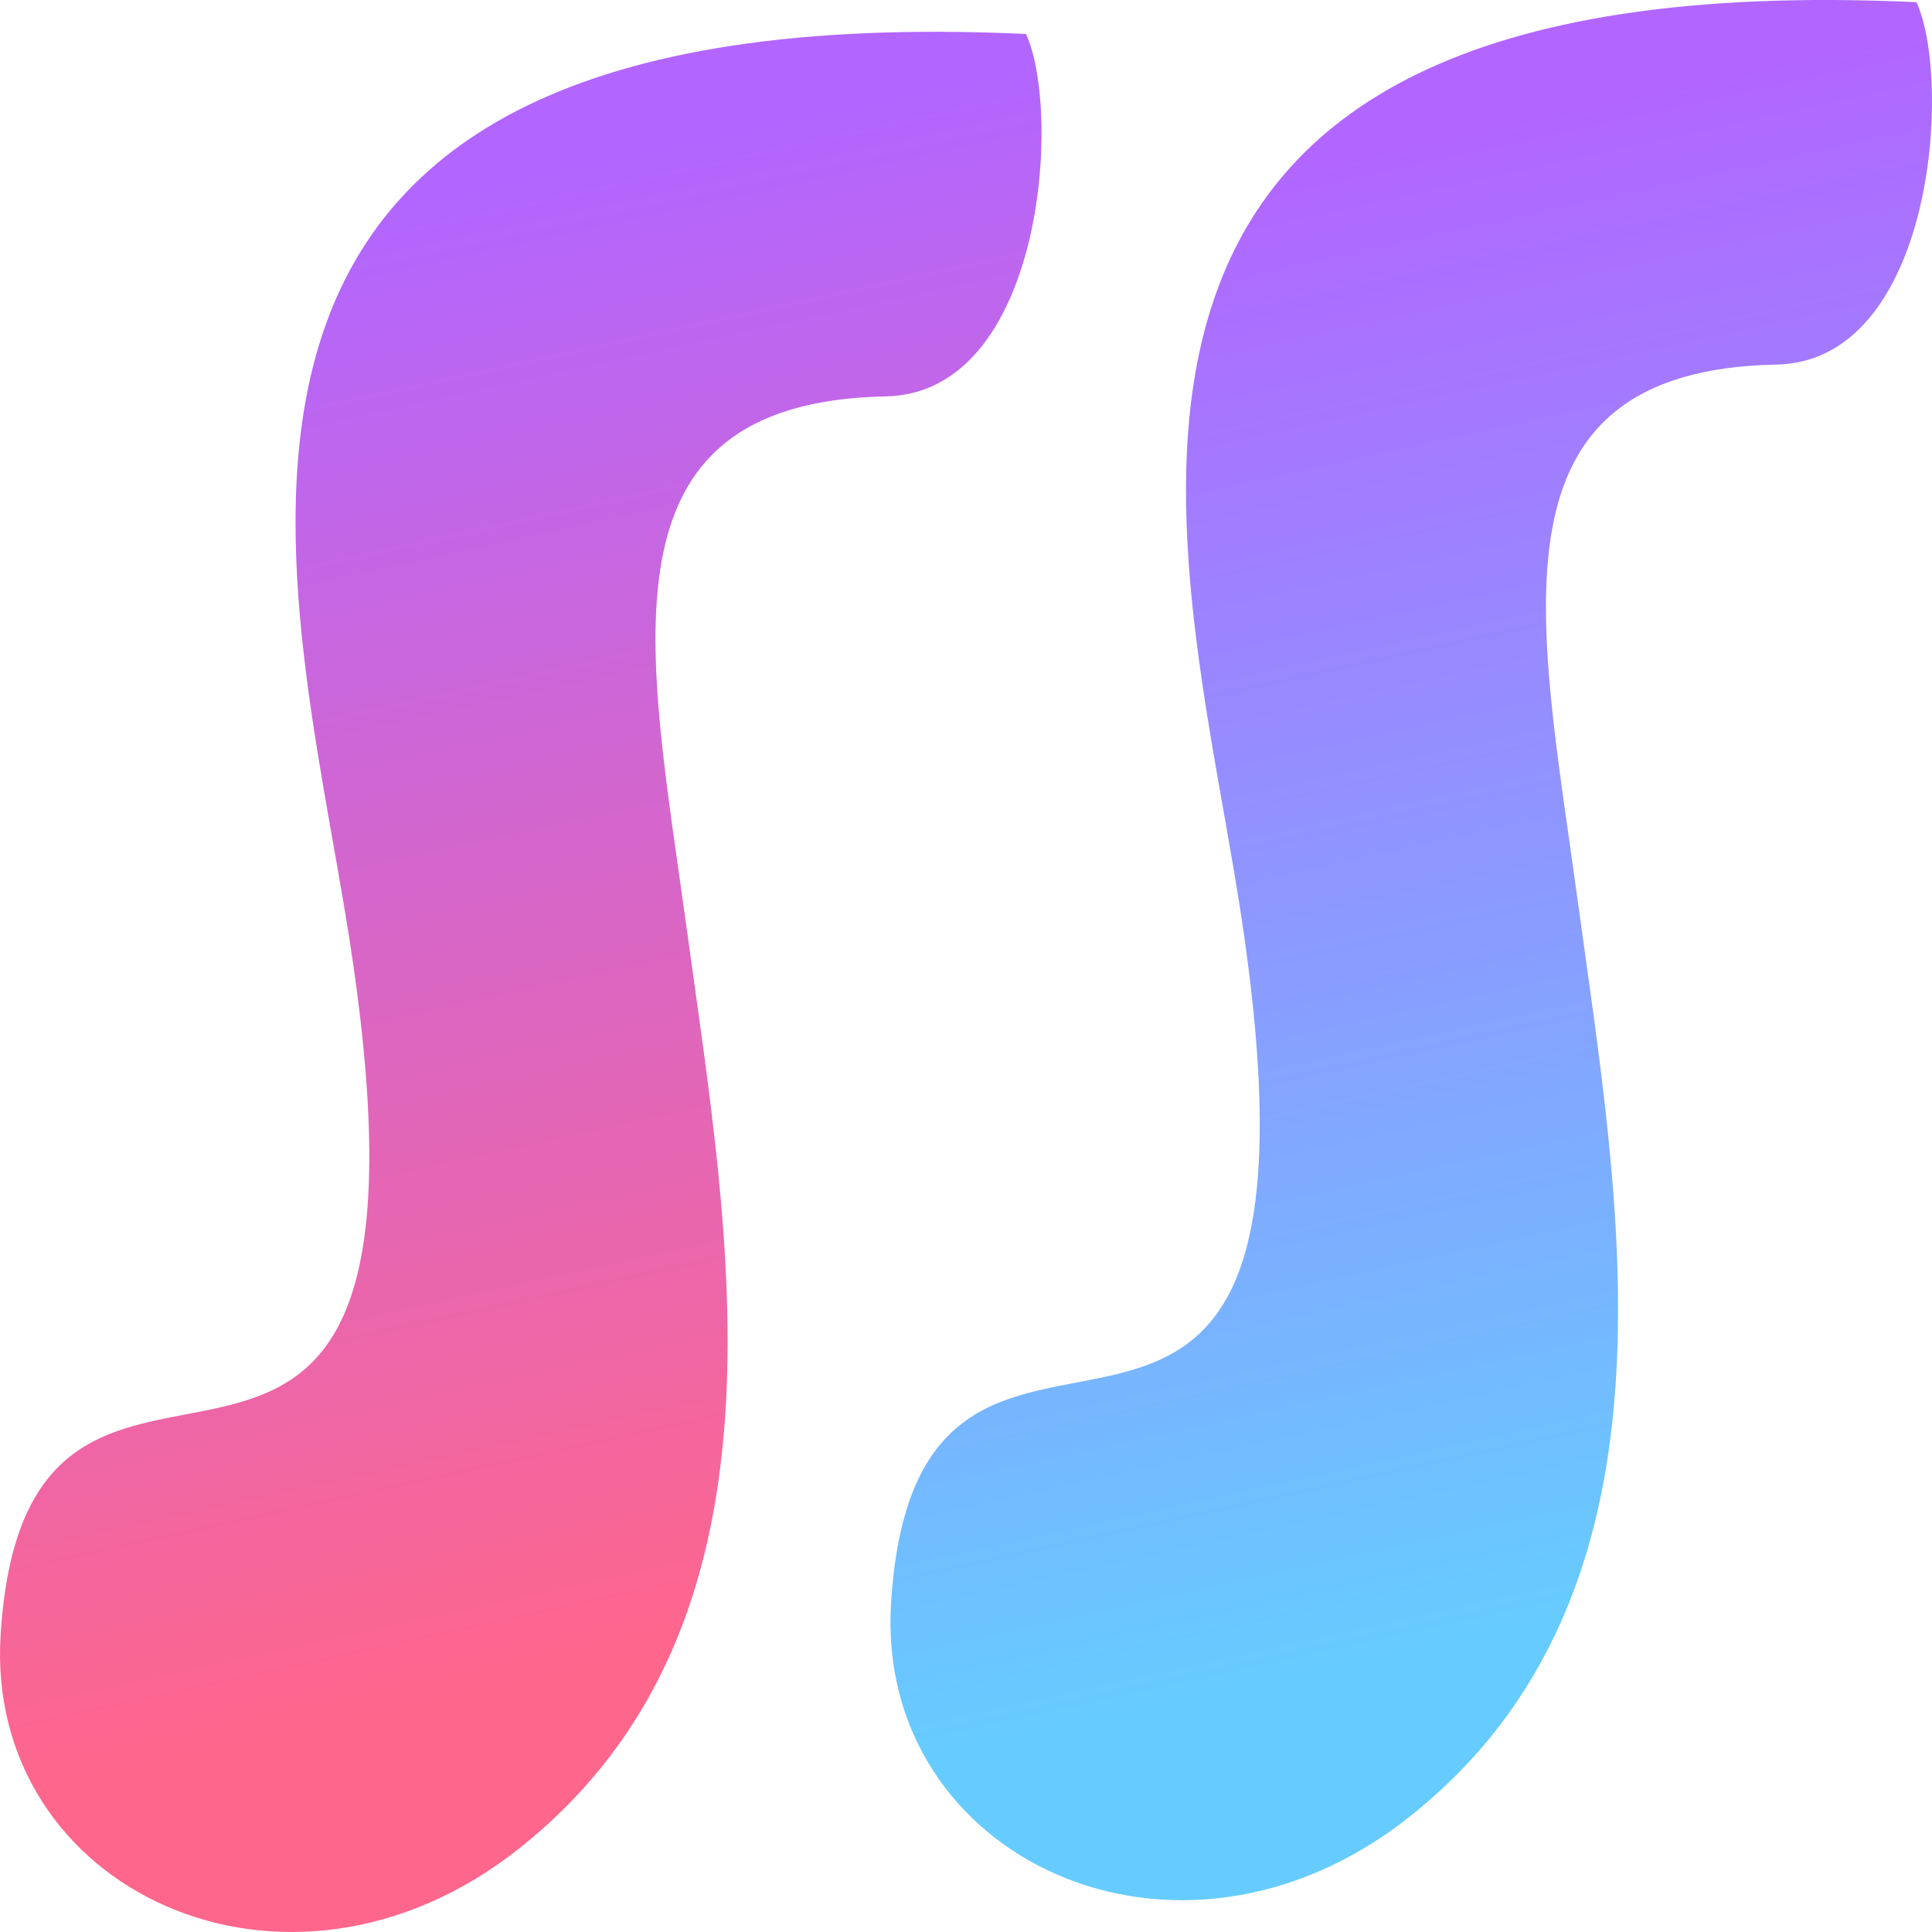
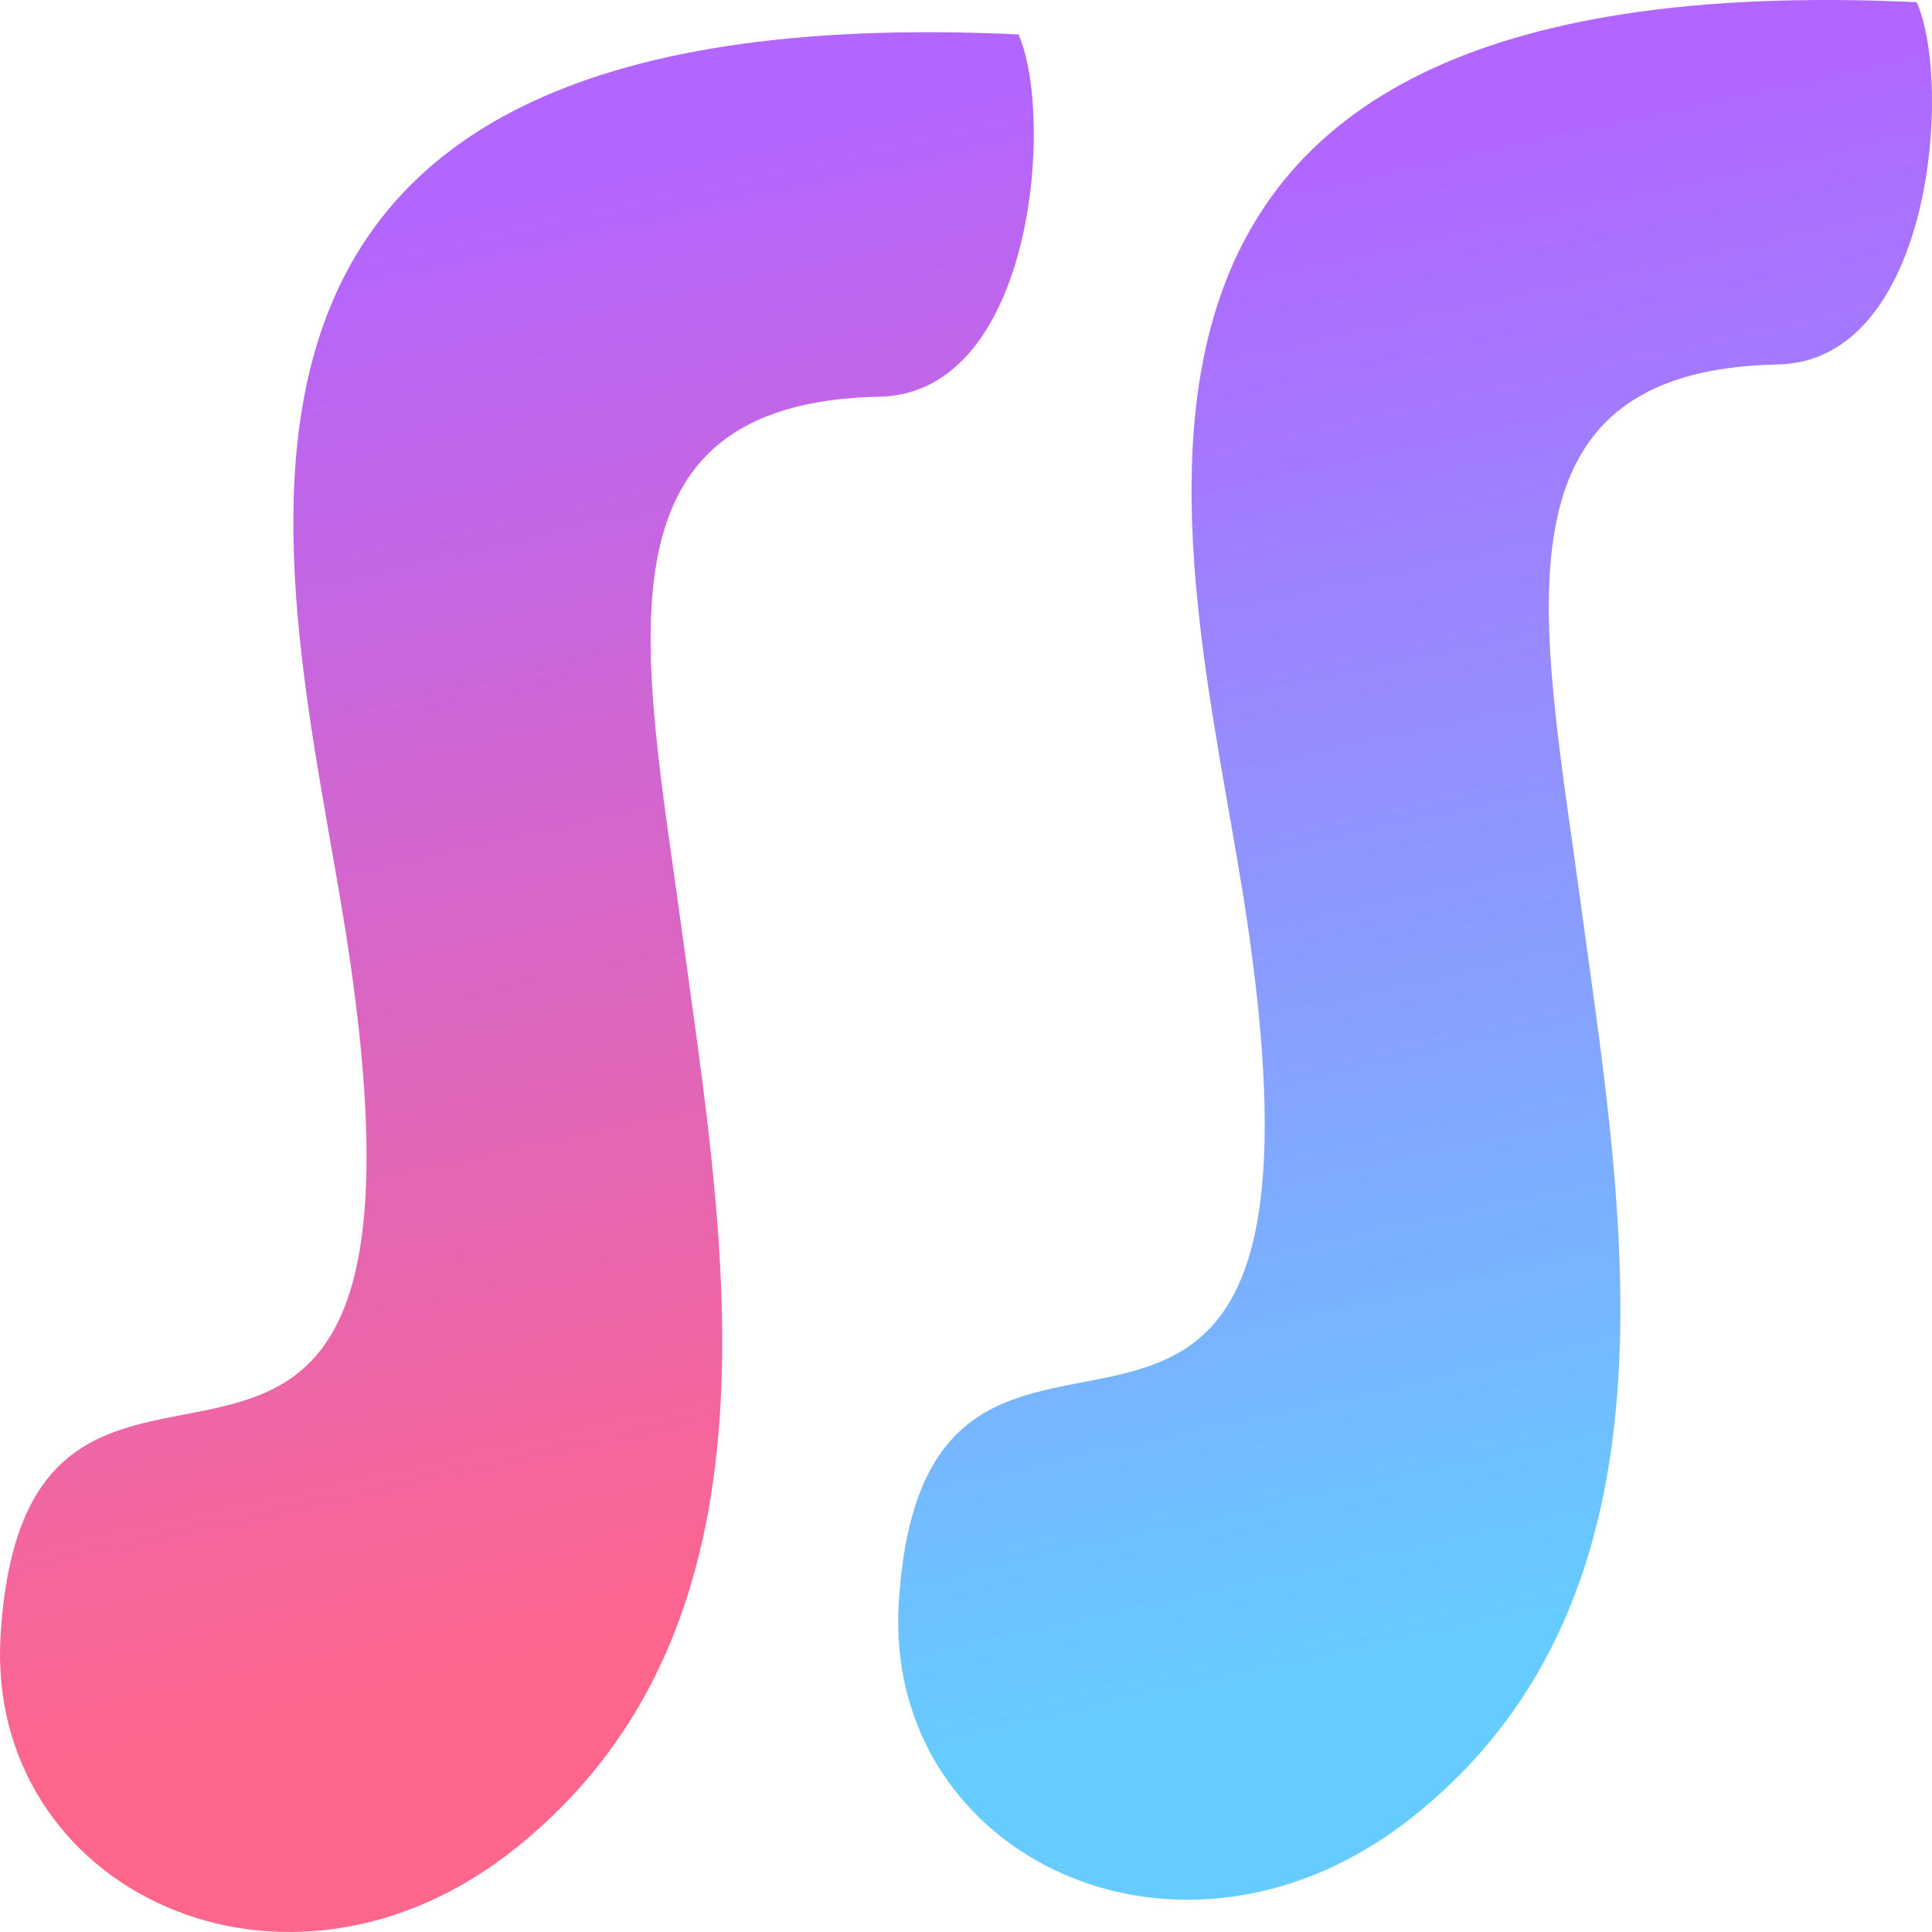
<svg xmlns="http://www.w3.org/2000/svg" xmlns:xlink="http://www.w3.org/1999/xlink" viewBox="0 0 100 100" version="1.1" id="svg44">
-   <path style="mix-blend-mode:normal;fill:url(#linearGradient312);fill-opacity:1;fill-rule:nonzero;stroke:none;stroke-width:1;stroke-dasharray:none;stroke-opacity:1" d="M 99.198,0.113 C 101.072,4.263 100.049,18.715 91.941,18.871 76.673,19.166 79.683,32.104 81.659,46.6 83.824,62.483 87.578,82.409 72.983,94.014 60.941,103.588 45.298,96.174 46.121,82.978 47.54,60.216 70.383,86.126 64.12,46.6 61.177,28.028 51.869,-2.08 99.198,0.113 Z" id="note1" />
-   <path style="mix-blend-mode:normal;fill:url(#linearGradient319);fill-opacity:1;fill-rule:nonzero;stroke:none;stroke-width:1;stroke-dasharray:none;stroke-opacity:1" d="M 53.108,1.759 C 54.983,5.908 53.959,20.36 45.851,20.517 30.584,20.811 33.593,33.749 35.569,48.246 37.734,64.129 41.489,84.054 26.893,95.659 14.851,105.233 -0.791,97.819 0.031,84.624 1.45,61.862 24.294,87.771 18.03,48.246 15.087,29.674 5.779,-0.435 53.108,1.759 Z" id="note1-7" />
+   <path style="mix-blend-mode:normal;fill:url(#linearGradient312);fill-opacity:1;fill-rule:nonzero;stroke:none;stroke-width:1;stroke-dasharray:none;stroke-opacity:1" d="m 99.204,0.113 c 1.861,4.148 0.845,18.597 -7.203,18.753 -15.154,0.295 -12.167,13.23 -10.206,27.723 2.149,15.88 5.876,35.801 -8.612,47.403 C 61.231,103.565 45.705,96.152 46.521,82.96 47.929,60.203 70.603,86.107 64.386,46.59 61.465,28.022 52.226,-2.08 99.204,0.113 Z" id="note1" />
+   <path style="mix-blend-mode:normal;fill:url(#linearGradient264);fill-opacity:1;fill-rule:nonzero;stroke:none;stroke-width:1;stroke-dasharray:none;stroke-opacity:1" d="m 52.714,1.781 c 1.861,4.148 0.845,18.597 -7.203,18.753 -15.154,0.295 -12.167,13.23 -10.206,27.723 2.149,15.88 5.876,35.801 -8.612,47.403 C 14.741,105.232 -0.786,97.82 0.031,84.627 1.439,61.87 24.113,87.774 17.896,48.257 14.975,29.689 5.736,-0.412 52.714,1.781 Z" id="note1-7" />
  <defs id="defs48">
-     <linearGradient id="linearGradient877">
-       <stop style="stop-color:#b266ff;stop-opacity:1;" offset="0" id="stop873" />
-       <stop style="stop-color:#ff668c;stop-opacity:1;" offset="1" id="stop875" />
+     <linearGradient id="linearGradient971">
+       <stop style="stop-color:#b266ff;stop-opacity:1;" offset="0" id="stop967" />
+       <stop style="stop-color:#ff668c;stop-opacity:1;" offset="1" id="stop969" />
    </linearGradient>
    <linearGradient id="linearGradient1019">
      <stop style="stop-color:#b266ff;stop-opacity:1;" offset="0" id="stop1015" />
      <stop style="stop-color:#66ccff;stop-opacity:1;" offset="1" id="stop1017" />
    </linearGradient>
-     <linearGradient xlink:href="#linearGradient1019" id="linearGradient312" gradientUnits="userSpaceOnUse" gradientTransform="matrix(1.461582,0,0,1.256394,29.00482,-15.07198)" x1="22.132" y1="19.941" x2="37.023" y2="78.403" />
-     <linearGradient xlink:href="#linearGradient877" id="linearGradient319" gradientUnits="userSpaceOnUse" gradientTransform="matrix(1.461582,0,0,1.256394,-17.08479,-13.42651)" x1="22.132" y1="19.941" x2="37.023" y2="78.403" />
+     <linearGradient xlink:href="#linearGradient1019" id="linearGradient312" gradientUnits="userSpaceOnUse" gradientTransform="matrix(1.450722,0,0,1.256115,29.53236,-15.06864)" x1="22.132" y1="19.941" x2="37.023" y2="78.403" />
+     <linearGradient xlink:href="#linearGradient971" id="linearGradient264" gradientUnits="userSpaceOnUse" gradientTransform="matrix(1.450722,0,0,1.256115,-16.95784,-13.40136)" x1="22.132" y1="19.941" x2="37.023" y2="78.403" />
  </defs>
</svg>
